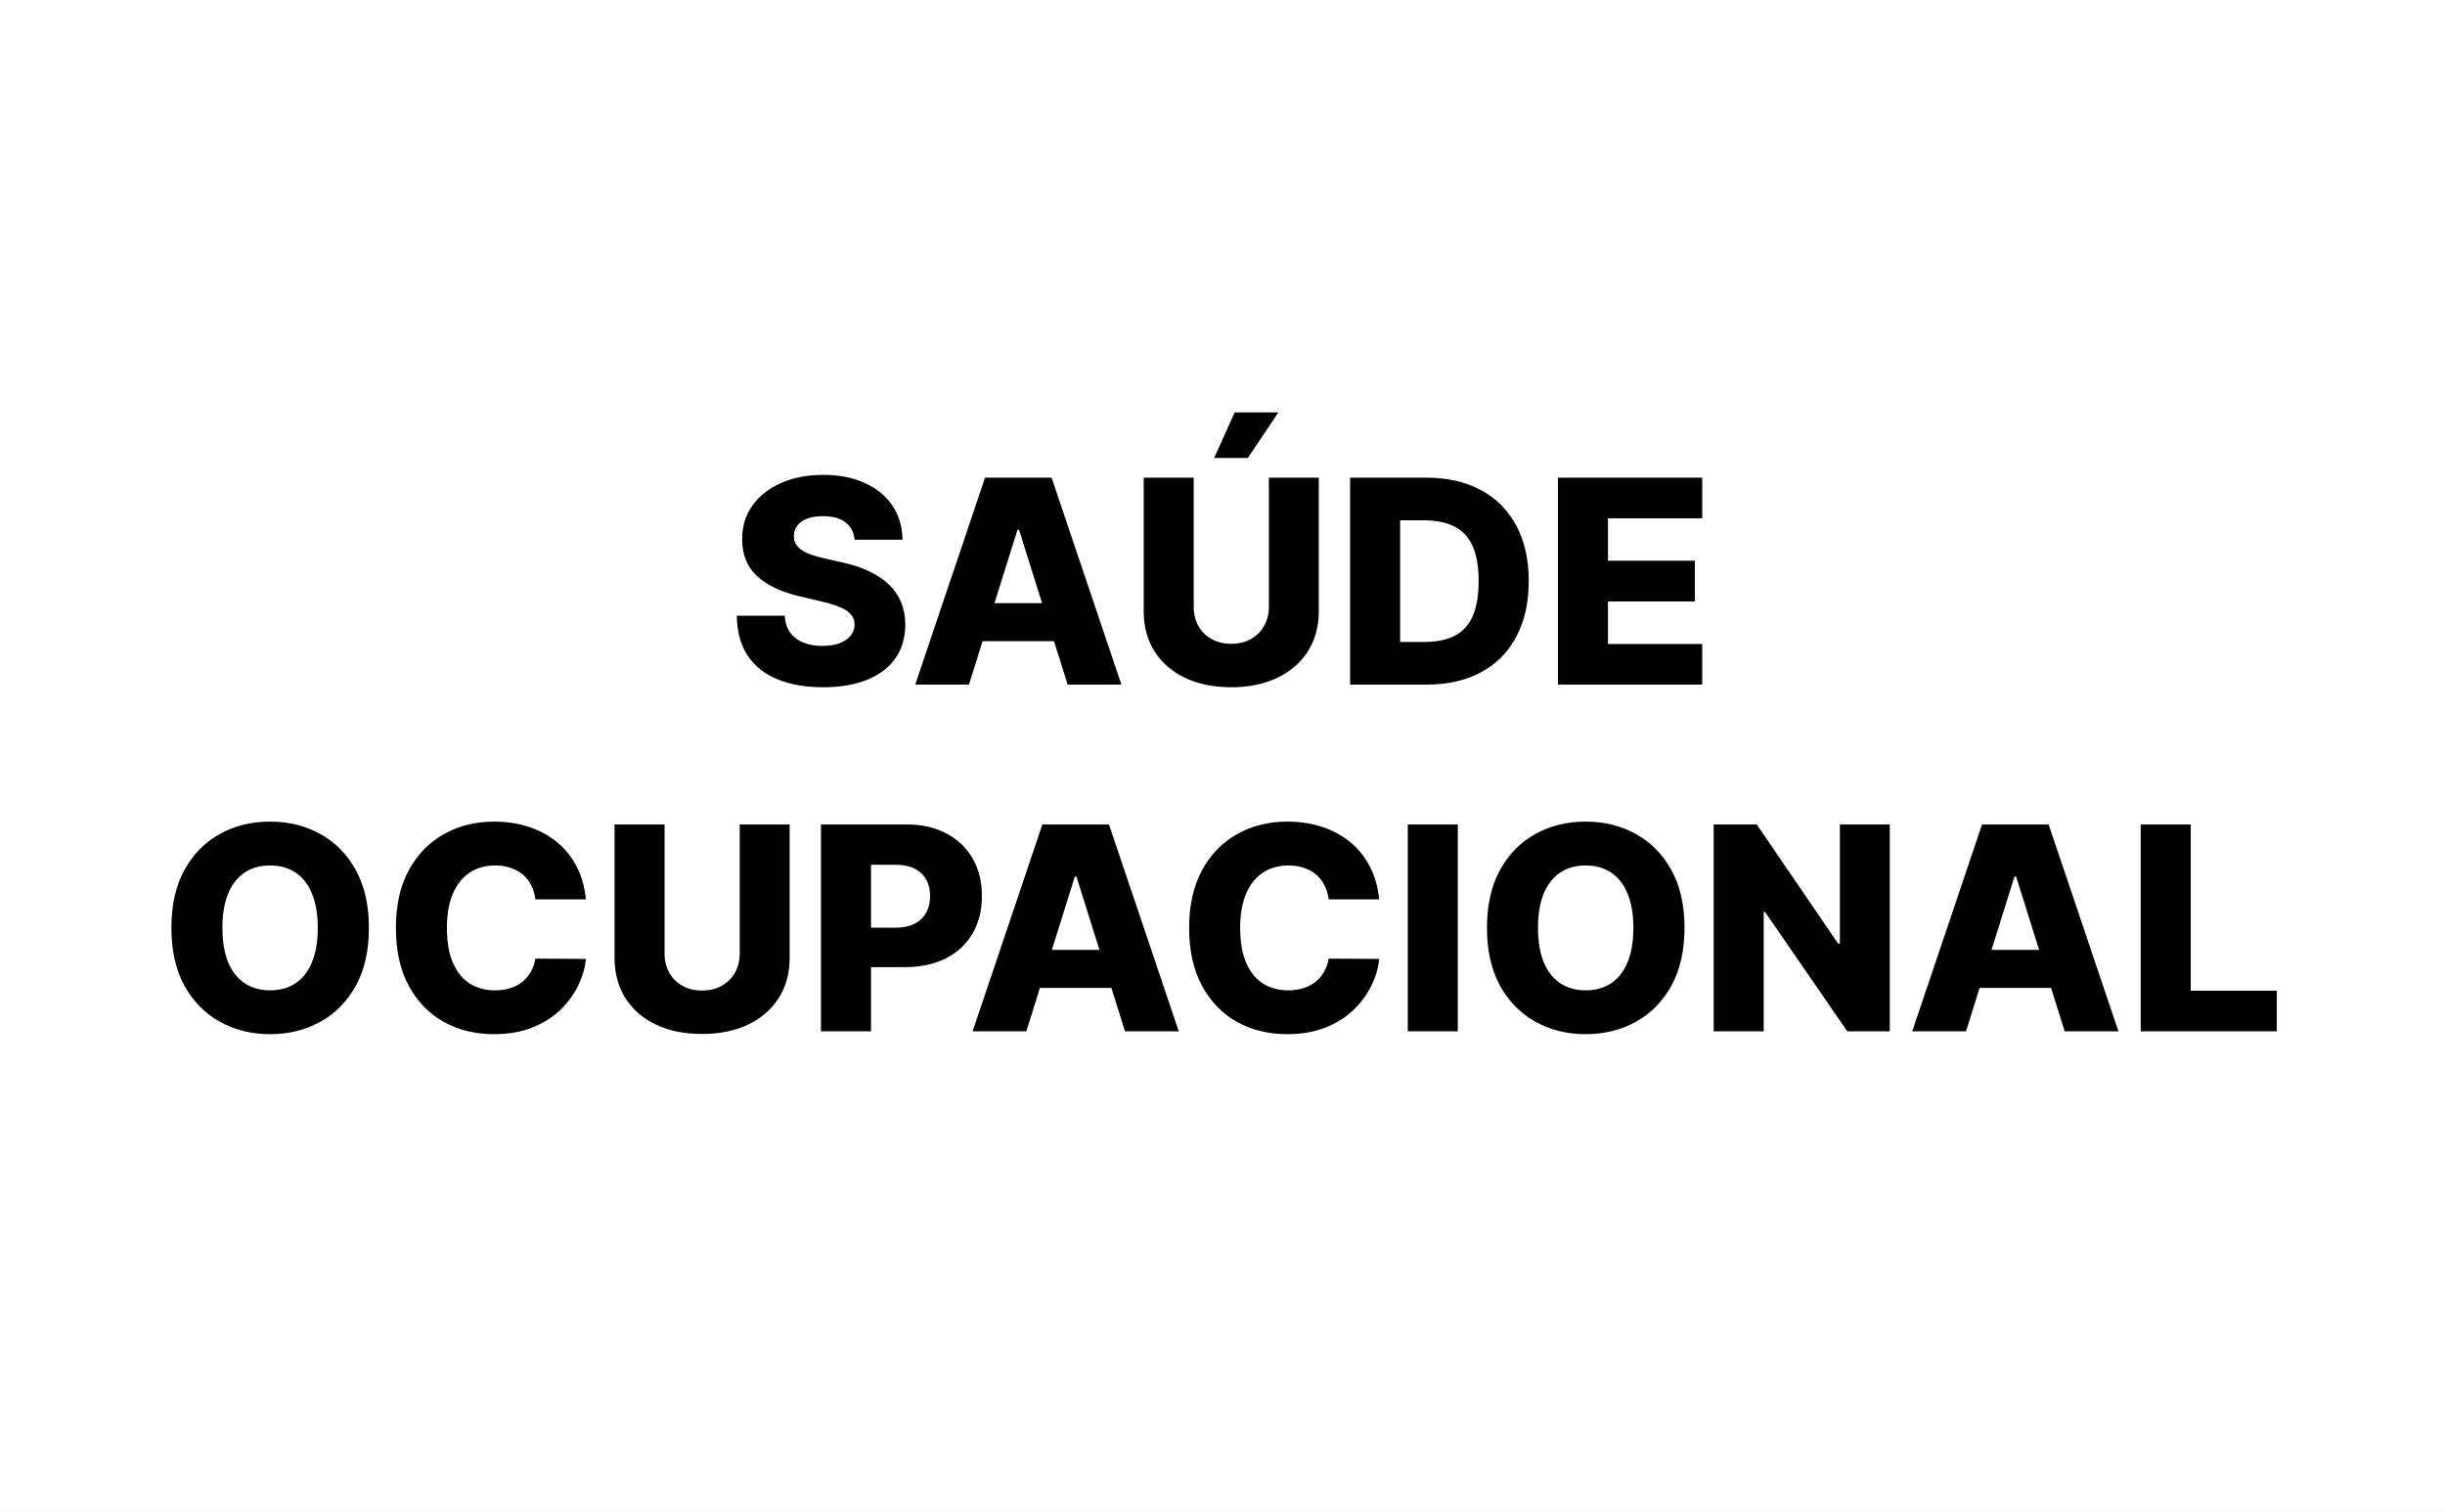
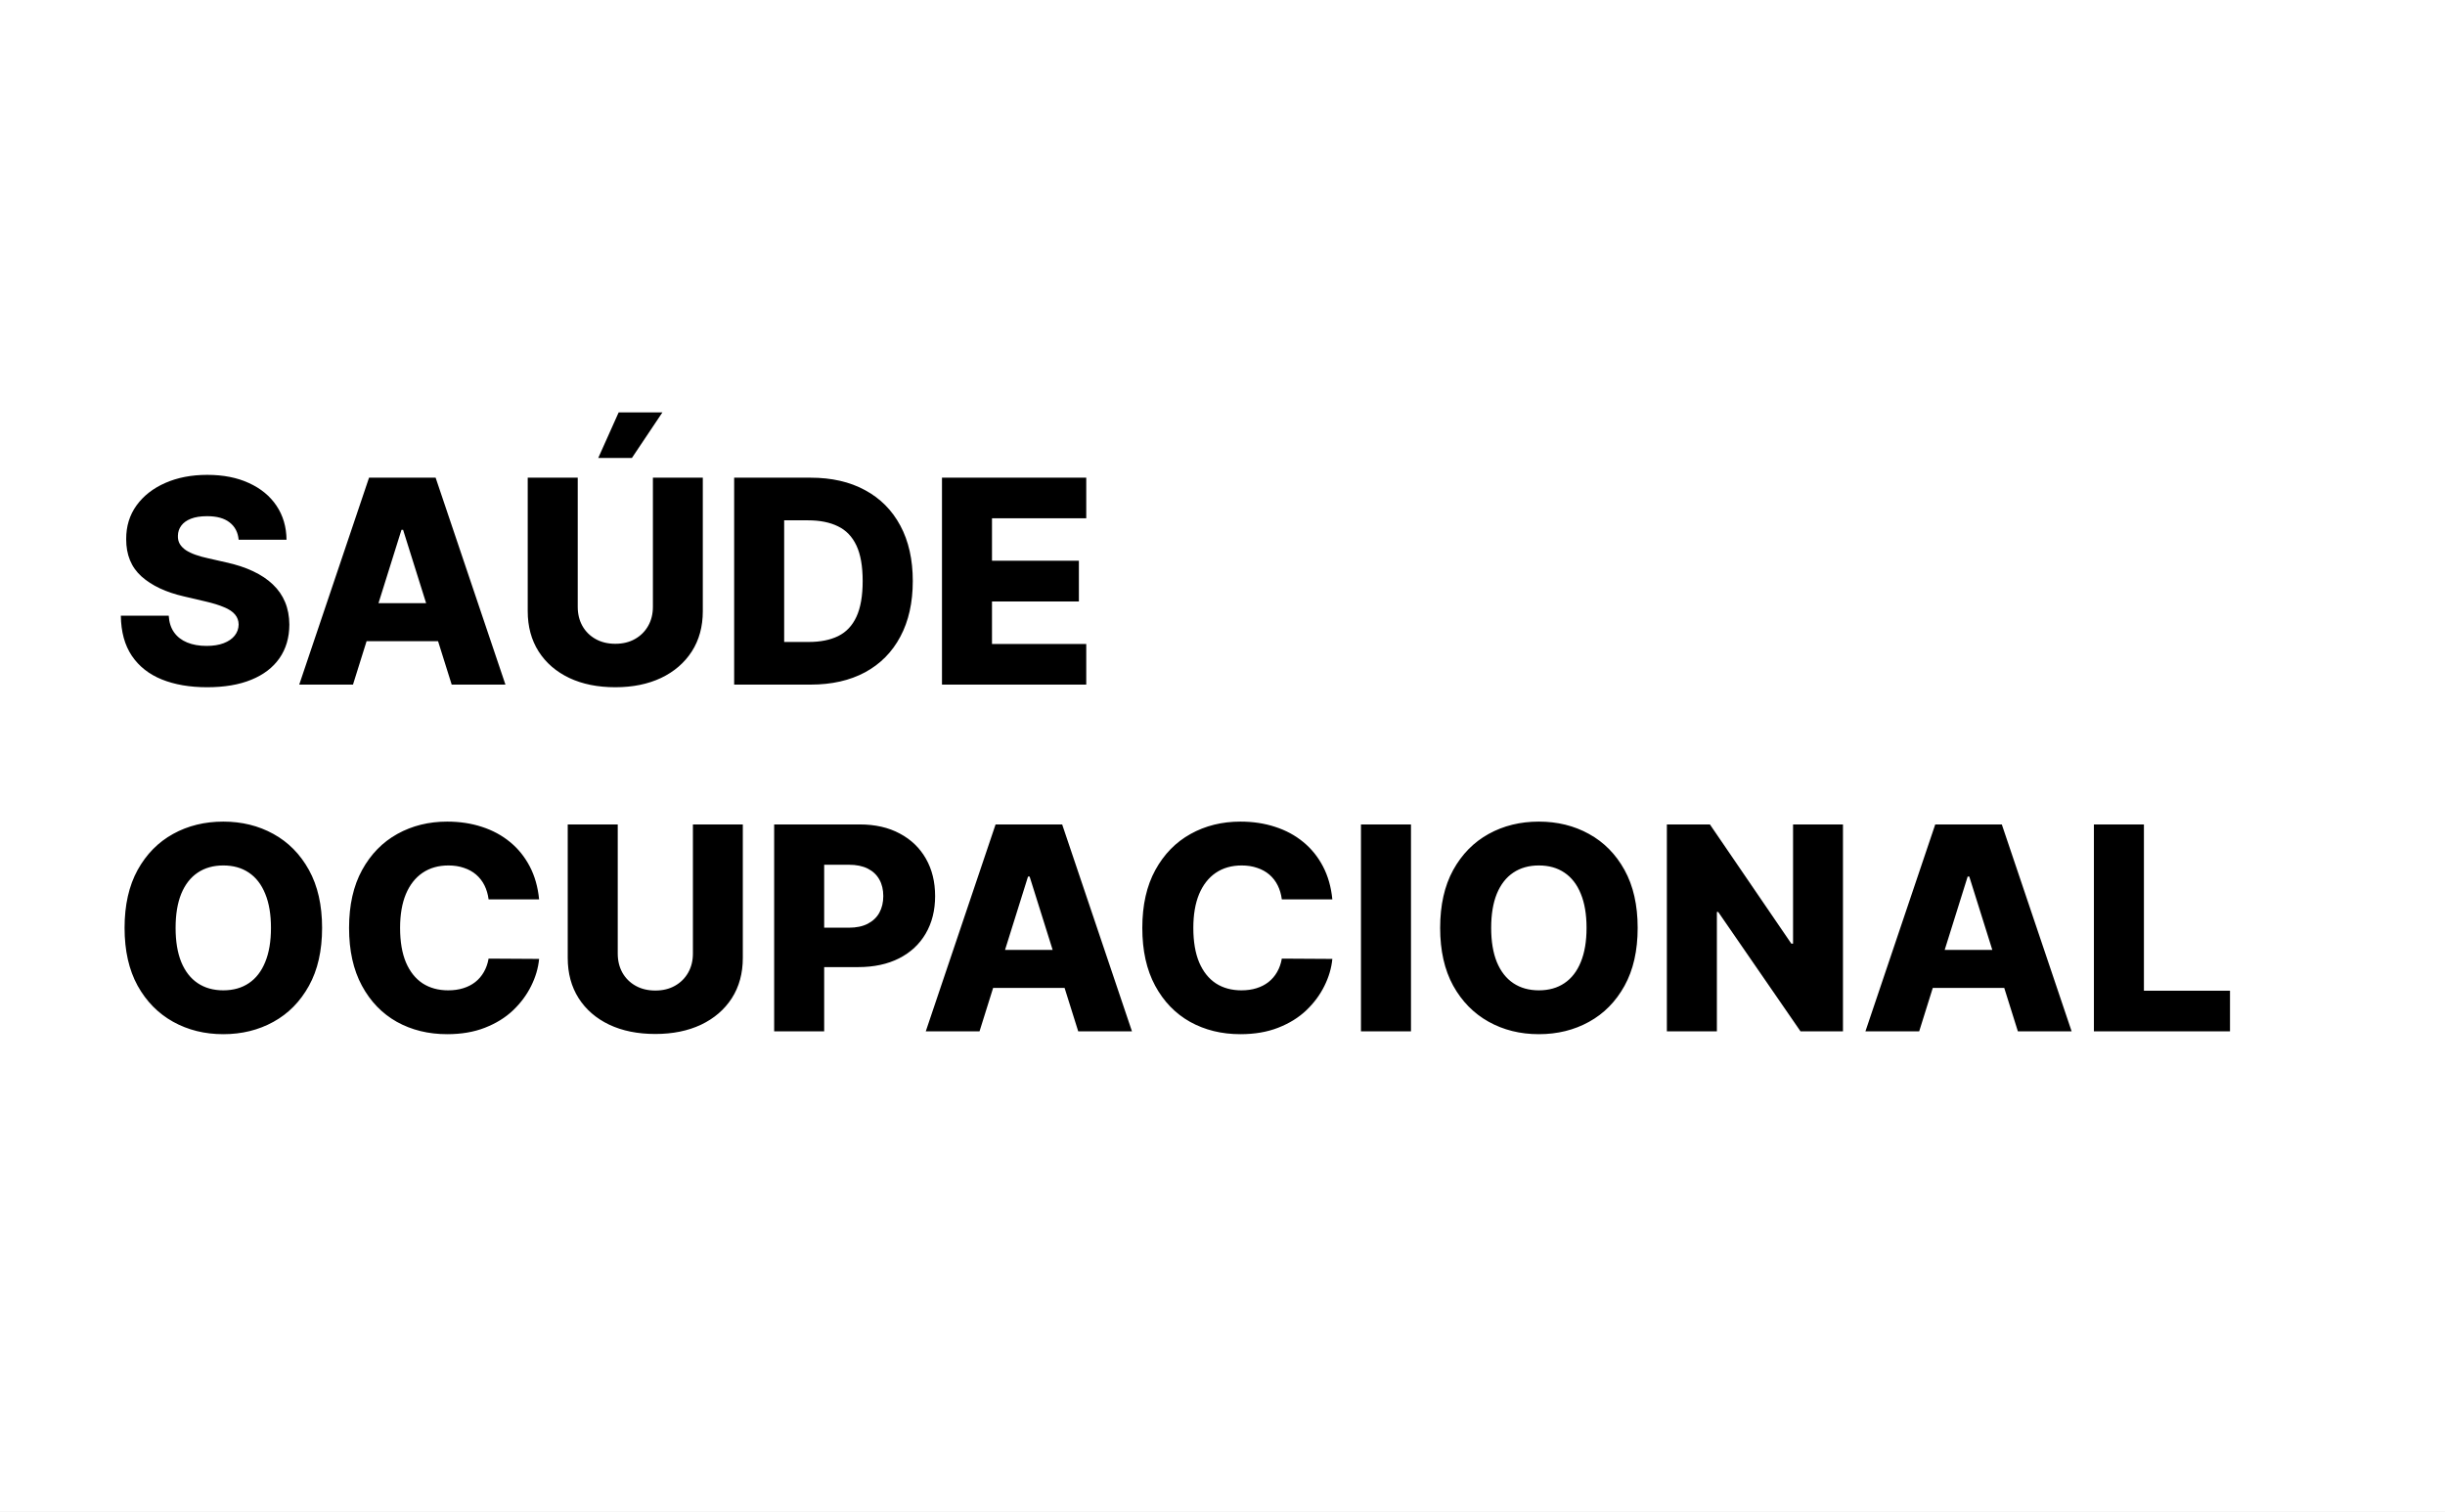
<svg xmlns="http://www.w3.org/2000/svg" width="275" height="170" viewBox="0 0 275 170" fill="none">
  <rect width="275" height="170" fill="white" />
-   <path d="M96.122 60.705C96.046 59.871 95.709 59.224 95.111 58.761C94.52 58.292 93.675 58.057 92.577 58.057C91.849 58.057 91.243 58.151 90.758 58.341C90.274 58.53 89.91 58.792 89.668 59.125C89.425 59.451 89.3 59.826 89.293 60.25C89.278 60.599 89.346 60.905 89.497 61.17C89.656 61.436 89.883 61.67 90.179 61.875C90.482 62.072 90.846 62.246 91.27 62.398C91.694 62.549 92.171 62.682 92.702 62.795L94.702 63.25C95.853 63.5 96.868 63.833 97.747 64.25C98.633 64.667 99.376 65.163 99.974 65.739C100.58 66.314 101.039 66.977 101.349 67.727C101.66 68.477 101.819 69.318 101.827 70.25C101.819 71.72 101.448 72.981 100.713 74.034C99.978 75.087 98.921 75.894 97.543 76.454C96.171 77.015 94.516 77.296 92.577 77.296C90.63 77.296 88.933 77.004 87.486 76.421C86.039 75.837 84.914 74.951 84.111 73.761C83.308 72.572 82.895 71.068 82.872 69.25H88.258C88.304 70 88.505 70.625 88.861 71.125C89.217 71.625 89.706 72.004 90.327 72.261C90.956 72.519 91.683 72.648 92.508 72.648C93.266 72.648 93.91 72.546 94.44 72.341C94.978 72.136 95.391 71.852 95.679 71.489C95.967 71.125 96.115 70.708 96.122 70.239C96.115 69.799 95.978 69.424 95.713 69.114C95.448 68.796 95.039 68.523 94.486 68.296C93.94 68.061 93.243 67.845 92.395 67.648L89.963 67.079C87.948 66.617 86.361 65.871 85.202 64.841C84.043 63.803 83.467 62.401 83.474 60.636C83.467 59.197 83.853 57.936 84.633 56.852C85.414 55.769 86.493 54.924 87.872 54.318C89.251 53.712 90.823 53.409 92.588 53.409C94.391 53.409 95.956 53.716 97.281 54.33C98.615 54.936 99.649 55.788 100.384 56.886C101.118 57.985 101.493 59.258 101.509 60.705H96.122ZM108.983 77H102.938L110.79 53.727H118.278L126.131 77H120.085L114.619 59.591H114.438L108.983 77ZM108.176 67.841H120.812V72.114H108.176V67.841ZM142.716 53.727H148.33V68.739C148.33 70.474 147.917 71.985 147.091 73.273C146.265 74.553 145.114 75.546 143.636 76.25C142.159 76.947 140.443 77.296 138.489 77.296C136.511 77.296 134.784 76.947 133.307 76.25C131.83 75.546 130.682 74.553 129.864 73.273C129.045 71.985 128.636 70.474 128.636 68.739V53.727H134.261V68.25C134.261 69.053 134.436 69.769 134.784 70.398C135.14 71.026 135.636 71.519 136.273 71.875C136.909 72.231 137.648 72.409 138.489 72.409C139.33 72.409 140.064 72.231 140.693 71.875C141.33 71.519 141.826 71.026 142.182 70.398C142.538 69.769 142.716 69.053 142.716 68.25V53.727ZM136.568 51.511L138.864 46.386H143.784L140.352 51.511H136.568ZM160.457 77H151.855V53.727H160.446C162.817 53.727 164.859 54.193 166.571 55.125C168.291 56.049 169.616 57.383 170.548 59.125C171.48 60.86 171.946 62.936 171.946 65.352C171.946 67.776 171.48 69.86 170.548 71.602C169.624 73.345 168.302 74.682 166.582 75.614C164.863 76.538 162.821 77 160.457 77ZM157.48 72.204H160.241C161.545 72.204 162.647 71.985 163.548 71.546C164.457 71.099 165.143 70.375 165.605 69.375C166.075 68.367 166.31 67.026 166.31 65.352C166.31 63.678 166.075 62.345 165.605 61.352C165.135 60.352 164.442 59.633 163.526 59.193C162.616 58.746 161.495 58.523 160.162 58.523H157.48V72.204ZM175.23 77V53.727H191.457V58.295H180.855V63.068H190.628V67.648H180.855V72.432H191.457V77H175.23ZM41.493 104.364C41.493 106.924 41.001 109.095 40.016 110.875C39.031 112.655 37.697 114.008 36.016 114.932C34.341 115.856 32.463 116.318 30.379 116.318C28.288 116.318 26.406 115.852 24.732 114.92C23.057 113.989 21.728 112.636 20.743 110.864C19.766 109.083 19.277 106.917 19.277 104.364C19.277 101.803 19.766 99.633 20.743 97.852C21.728 96.072 23.057 94.72 24.732 93.796C26.406 92.871 28.288 92.409 30.379 92.409C32.463 92.409 34.341 92.871 36.016 93.796C37.697 94.72 39.031 96.072 40.016 97.852C41.001 99.633 41.493 101.803 41.493 104.364ZM35.743 104.364C35.743 102.848 35.527 101.568 35.095 100.523C34.671 99.477 34.057 98.686 33.254 98.148C32.459 97.61 31.5 97.341 30.379 97.341C29.266 97.341 28.307 97.61 27.504 98.148C26.701 98.686 26.084 99.477 25.652 100.523C25.228 101.568 25.016 102.848 25.016 104.364C25.016 105.879 25.228 107.159 25.652 108.205C26.084 109.25 26.701 110.042 27.504 110.58C28.307 111.117 29.266 111.386 30.379 111.386C31.5 111.386 32.459 111.117 33.254 110.58C34.057 110.042 34.671 109.25 35.095 108.205C35.527 107.159 35.743 105.879 35.743 104.364ZM65.902 101.159H60.22C60.144 100.576 59.989 100.049 59.754 99.579C59.519 99.11 59.209 98.708 58.822 98.375C58.436 98.042 57.978 97.788 57.447 97.614C56.925 97.432 56.345 97.341 55.709 97.341C54.58 97.341 53.606 97.617 52.788 98.171C51.978 98.724 51.353 99.523 50.913 100.568C50.481 101.614 50.266 102.879 50.266 104.364C50.266 105.909 50.485 107.205 50.925 108.25C51.372 109.288 51.997 110.072 52.8 110.602C53.61 111.125 54.569 111.386 55.675 111.386C56.296 111.386 56.86 111.307 57.368 111.148C57.883 110.989 58.334 110.758 58.72 110.455C59.114 110.144 59.436 109.769 59.686 109.33C59.944 108.883 60.122 108.379 60.22 107.818L65.902 107.852C65.803 108.883 65.504 109.898 65.004 110.898C64.512 111.898 63.834 112.811 62.97 113.636C62.106 114.455 61.053 115.106 59.811 115.591C58.576 116.076 57.16 116.318 55.561 116.318C53.455 116.318 51.569 115.856 49.902 114.932C48.243 114 46.932 112.644 45.97 110.864C45.008 109.083 44.527 106.917 44.527 104.364C44.527 101.803 45.016 99.633 45.993 97.852C46.97 96.072 48.292 94.72 49.959 93.796C51.626 92.871 53.493 92.409 55.561 92.409C56.97 92.409 58.273 92.606 59.47 93C60.667 93.386 61.72 93.954 62.629 94.704C63.538 95.447 64.277 96.36 64.845 97.443C65.413 98.526 65.766 99.765 65.902 101.159ZM83.2 92.727H88.814V107.739C88.814 109.473 88.401 110.985 87.575 112.273C86.749 113.553 85.598 114.545 84.121 115.25C82.644 115.947 80.928 116.295 78.973 116.295C76.996 116.295 75.269 115.947 73.791 115.25C72.314 114.545 71.166 113.553 70.348 112.273C69.53 110.985 69.121 109.473 69.121 107.739V92.727H74.746V107.25C74.746 108.053 74.92 108.769 75.269 109.398C75.624 110.027 76.121 110.519 76.757 110.875C77.394 111.231 78.132 111.409 78.973 111.409C79.814 111.409 80.549 111.231 81.178 110.875C81.814 110.519 82.31 110.027 82.666 109.398C83.022 108.769 83.2 108.053 83.2 107.25V92.727ZM92.34 116V92.727H101.953C103.696 92.727 105.199 93.068 106.464 93.75C107.737 94.424 108.718 95.367 109.408 96.579C110.097 97.784 110.442 99.186 110.442 100.784C110.442 102.39 110.089 103.795 109.385 105C108.688 106.197 107.692 107.125 106.396 107.784C105.101 108.443 103.563 108.773 101.783 108.773H95.851V104.341H100.737C101.586 104.341 102.294 104.193 102.862 103.898C103.438 103.602 103.874 103.189 104.169 102.659C104.464 102.121 104.612 101.496 104.612 100.784C104.612 100.064 104.464 99.443 104.169 98.921C103.874 98.39 103.438 97.981 102.862 97.693C102.286 97.405 101.578 97.261 100.737 97.261H97.965V116H92.34ZM115.436 116H109.391L117.243 92.727H124.732L132.584 116H126.538L121.072 98.591H120.891L115.436 116ZM114.629 106.841H127.266V111.114H114.629V106.841ZM155.121 101.159H149.439C149.363 100.576 149.208 100.049 148.973 99.579C148.738 99.11 148.428 98.708 148.041 98.375C147.655 98.042 147.196 97.788 146.666 97.614C146.143 97.432 145.564 97.341 144.928 97.341C143.799 97.341 142.825 97.617 142.007 98.171C141.196 98.724 140.571 99.523 140.132 100.568C139.7 101.614 139.484 102.879 139.484 104.364C139.484 105.909 139.704 107.205 140.143 108.25C140.59 109.288 141.215 110.072 142.018 110.602C142.829 111.125 143.787 111.386 144.893 111.386C145.515 111.386 146.079 111.307 146.587 111.148C147.102 110.989 147.553 110.758 147.939 110.455C148.333 110.144 148.655 109.769 148.905 109.33C149.162 108.883 149.34 108.379 149.439 107.818L155.121 107.852C155.022 108.883 154.723 109.898 154.223 110.898C153.731 111.898 153.053 112.811 152.189 113.636C151.325 114.455 150.272 115.106 149.03 115.591C147.795 116.076 146.378 116.318 144.78 116.318C142.674 116.318 140.787 115.856 139.121 114.932C137.462 114 136.151 112.644 135.189 110.864C134.227 109.083 133.746 106.917 133.746 104.364C133.746 101.803 134.234 99.633 135.212 97.852C136.189 96.072 137.511 94.72 139.178 93.796C140.844 92.871 142.712 92.409 144.78 92.409C146.189 92.409 147.492 92.606 148.689 93C149.886 93.386 150.939 93.954 151.848 94.704C152.757 95.447 153.496 96.36 154.064 97.443C154.632 98.526 154.984 99.765 155.121 101.159ZM163.964 92.727V116H158.339V92.727H163.964ZM189.462 104.364C189.462 106.924 188.969 109.095 187.984 110.875C187 112.655 185.666 114.008 183.984 114.932C182.31 115.856 180.431 116.318 178.348 116.318C176.257 116.318 174.375 115.852 172.7 114.92C171.026 113.989 169.696 112.636 168.712 110.864C167.734 109.083 167.246 106.917 167.246 104.364C167.246 101.803 167.734 99.633 168.712 97.852C169.696 96.072 171.026 94.72 172.7 93.796C174.375 92.871 176.257 92.409 178.348 92.409C180.431 92.409 182.31 92.871 183.984 93.796C185.666 94.72 187 96.072 187.984 97.852C188.969 99.633 189.462 101.803 189.462 104.364ZM183.712 104.364C183.712 102.848 183.496 101.568 183.064 100.523C182.64 99.477 182.026 98.686 181.223 98.148C180.428 97.61 179.469 97.341 178.348 97.341C177.234 97.341 176.276 97.61 175.473 98.148C174.67 98.686 174.053 99.477 173.621 100.523C173.196 101.568 172.984 102.848 172.984 104.364C172.984 105.879 173.196 107.159 173.621 108.205C174.053 109.25 174.67 110.042 175.473 110.58C176.276 111.117 177.234 111.386 178.348 111.386C179.469 111.386 180.428 111.117 181.223 110.58C182.026 110.042 182.64 109.25 183.064 108.205C183.496 107.159 183.712 105.879 183.712 104.364ZM212.553 92.727V116H207.78L198.518 102.568H198.371V116H192.746V92.727H197.587L206.746 106.136H206.939V92.727H212.553ZM221.124 116H215.078L222.93 92.727H230.419L238.271 116H232.226L226.76 98.591H226.578L221.124 116ZM220.317 106.841H232.953V111.114H220.317V106.841ZM240.777 116V92.727H246.402V111.432H256.084V116H240.777Z" fill="black" />
+   <path d="M26.841 60.705C26.765 59.871 26.428 59.224 25.829 58.761C25.239 58.292 24.394 58.057 23.296 58.057C22.568 58.057 21.962 58.151 21.477 58.341C20.992 58.53 20.629 58.792 20.386 59.125C20.144 59.451 20.019 59.826 20.011 60.25C19.996 60.599 20.064 60.905 20.216 61.17C20.375 61.436 20.602 61.67 20.898 61.875C21.201 62.072 21.564 62.246 21.989 62.398C22.413 62.549 22.89 62.682 23.421 62.795L25.421 63.25C26.572 63.5 27.587 63.833 28.466 64.25C29.352 64.667 30.095 65.163 30.693 65.739C31.299 66.314 31.758 66.977 32.068 67.727C32.379 68.477 32.538 69.318 32.545 70.25C32.538 71.72 32.167 72.981 31.432 74.034C30.697 75.087 29.64 75.894 28.261 76.454C26.89 77.015 25.235 77.296 23.296 77.296C21.349 77.296 19.651 77.004 18.204 76.421C16.758 75.837 15.633 74.951 14.829 73.761C14.027 72.572 13.614 71.068 13.591 69.25H18.977C19.023 70 19.224 70.625 19.579 71.125C19.936 71.625 20.424 72.004 21.046 72.261C21.674 72.519 22.401 72.648 23.227 72.648C23.985 72.648 24.629 72.546 25.159 72.341C25.697 72.136 26.11 71.852 26.398 71.489C26.686 71.125 26.833 70.708 26.841 70.239C26.833 69.799 26.697 69.424 26.432 69.114C26.167 68.796 25.758 68.523 25.204 68.296C24.659 68.061 23.962 67.845 23.114 67.648L20.682 67.079C18.667 66.617 17.079 65.871 15.921 64.841C14.761 63.803 14.186 62.401 14.193 60.636C14.186 59.197 14.572 57.936 15.352 56.852C16.133 55.769 17.212 54.924 18.591 54.318C19.97 53.712 21.542 53.409 23.307 53.409C25.11 53.409 26.674 53.716 28 54.33C29.333 54.936 30.367 55.788 31.102 56.886C31.837 57.985 32.212 59.258 32.227 60.705H26.841ZM39.702 77H33.656L41.508 53.727H48.997L56.849 77H50.804L45.338 59.591H45.156L39.702 77ZM38.895 67.841H51.531V72.114H38.895V67.841ZM73.435 53.727H79.048V68.739C79.048 70.474 78.635 71.985 77.81 73.273C76.984 74.553 75.832 75.546 74.355 76.25C72.878 76.947 71.162 77.296 69.207 77.296C67.23 77.296 65.503 76.947 64.026 76.25C62.548 75.546 61.401 74.553 60.582 73.273C59.764 71.985 59.355 70.474 59.355 68.739V53.727H64.98V68.25C64.98 69.053 65.154 69.769 65.503 70.398C65.859 71.026 66.355 71.519 66.992 71.875C67.628 72.231 68.367 72.409 69.207 72.409C70.048 72.409 70.783 72.231 71.412 71.875C72.048 71.519 72.544 71.026 72.901 70.398C73.257 69.769 73.435 69.053 73.435 68.25V53.727ZM67.287 51.511L69.582 46.386H74.503L71.071 51.511H67.287ZM91.176 77H82.574V53.727H91.165C93.536 53.727 95.578 54.193 97.29 55.125C99.01 56.049 100.335 57.383 101.267 59.125C102.199 60.86 102.665 62.936 102.665 65.352C102.665 67.776 102.199 69.86 101.267 71.602C100.343 73.345 99.021 74.682 97.301 75.614C95.581 76.538 93.54 77 91.176 77ZM88.199 72.204H90.96C92.263 72.204 93.365 71.985 94.267 71.546C95.176 71.099 95.862 70.375 96.324 69.375C96.794 68.367 97.028 67.026 97.028 65.352C97.028 63.678 96.794 62.345 96.324 61.352C95.854 60.352 95.161 59.633 94.244 59.193C93.335 58.746 92.214 58.523 90.881 58.523H88.199V72.204ZM105.949 77V53.727H122.176V58.295H111.574V63.068H121.347V67.648H111.574V72.432H122.176V77H105.949ZM36.227 104.364C36.227 106.924 35.735 109.095 34.75 110.875C33.765 112.655 32.432 114.008 30.75 114.932C29.076 115.856 27.197 116.318 25.114 116.318C23.023 116.318 21.14 115.852 19.466 114.92C17.792 113.989 16.462 112.636 15.477 110.864C14.5 109.083 14.011 106.917 14.011 104.364C14.011 101.803 14.5 99.633 15.477 97.852C16.462 96.072 17.792 94.72 19.466 93.796C21.14 92.871 23.023 92.409 25.114 92.409C27.197 92.409 29.076 92.871 30.75 93.796C32.432 94.72 33.765 96.072 34.75 97.852C35.735 99.633 36.227 101.803 36.227 104.364ZM30.477 104.364C30.477 102.848 30.261 101.568 29.829 100.523C29.405 99.477 28.792 98.686 27.989 98.148C27.193 97.61 26.235 97.341 25.114 97.341C24 97.341 23.042 97.61 22.239 98.148C21.436 98.686 20.818 99.477 20.386 100.523C19.962 101.568 19.75 102.848 19.75 104.364C19.75 105.879 19.962 107.159 20.386 108.205C20.818 109.25 21.436 110.042 22.239 110.58C23.042 111.117 24 111.386 25.114 111.386C26.235 111.386 27.193 111.117 27.989 110.58C28.792 110.042 29.405 109.25 29.829 108.205C30.261 107.159 30.477 105.879 30.477 104.364ZM60.636 101.159H54.955C54.879 100.576 54.724 100.049 54.489 99.579C54.254 99.11 53.943 98.708 53.557 98.375C53.17 98.042 52.712 97.788 52.182 97.614C51.659 97.432 51.08 97.341 50.443 97.341C49.314 97.341 48.341 97.617 47.523 98.171C46.712 98.724 46.087 99.523 45.648 100.568C45.216 101.614 45 102.879 45 104.364C45 105.909 45.22 107.205 45.659 108.25C46.106 109.288 46.731 110.072 47.534 110.602C48.345 111.125 49.303 111.386 50.409 111.386C51.03 111.386 51.595 111.307 52.102 111.148C52.617 110.989 53.068 110.758 53.455 110.455C53.849 110.144 54.17 109.769 54.42 109.33C54.678 108.883 54.856 108.379 54.955 107.818L60.636 107.852C60.538 108.883 60.239 109.898 59.739 110.898C59.246 111.898 58.568 112.811 57.705 113.636C56.841 114.455 55.788 115.106 54.545 115.591C53.311 116.076 51.894 116.318 50.295 116.318C48.189 116.318 46.303 115.856 44.636 114.932C42.977 114 41.667 112.644 40.705 110.864C39.742 109.083 39.261 106.917 39.261 104.364C39.261 101.803 39.75 99.633 40.727 97.852C41.705 96.072 43.026 94.72 44.693 93.796C46.36 92.871 48.227 92.409 50.295 92.409C51.705 92.409 53.008 92.606 54.205 93C55.401 93.386 56.455 93.954 57.364 94.704C58.273 95.447 59.011 96.36 59.58 97.443C60.148 98.526 60.5 99.765 60.636 101.159ZM77.935 92.727H83.548V107.739C83.548 109.473 83.135 110.985 82.31 112.273C81.484 113.553 80.332 114.545 78.855 115.25C77.378 115.947 75.662 116.295 73.707 116.295C71.73 116.295 70.003 115.947 68.526 115.25C67.048 114.545 65.901 113.553 65.082 112.273C64.264 110.985 63.855 109.473 63.855 107.739V92.727H69.48V107.25C69.48 108.053 69.654 108.769 70.003 109.398C70.359 110.027 70.855 110.519 71.492 110.875C72.128 111.231 72.867 111.409 73.707 111.409C74.548 111.409 75.283 111.231 75.912 110.875C76.548 110.519 77.044 110.027 77.401 109.398C77.757 108.769 77.935 108.053 77.935 107.25V92.727ZM87.074 116V92.727H96.688C98.43 92.727 99.934 93.068 101.199 93.75C102.472 94.424 103.453 95.367 104.142 96.579C104.831 97.784 105.176 99.186 105.176 100.784C105.176 102.39 104.824 103.795 104.119 105C103.422 106.197 102.426 107.125 101.131 107.784C99.835 108.443 98.297 108.773 96.517 108.773H90.585V104.341H95.472C96.32 104.341 97.028 104.193 97.597 103.898C98.172 103.602 98.608 103.189 98.903 102.659C99.199 102.121 99.347 101.496 99.347 100.784C99.347 100.064 99.199 99.443 98.903 98.921C98.608 98.39 98.172 97.981 97.597 97.693C97.021 97.405 96.312 97.261 95.472 97.261H92.699V116H87.074ZM110.17 116H104.125L111.977 92.727H119.466L127.318 116H121.273L115.807 98.591H115.625L110.17 116ZM109.364 106.841H122V111.114H109.364V106.841ZM149.855 101.159H144.173C144.098 100.576 143.942 100.049 143.707 99.579C143.473 99.11 143.162 98.708 142.776 98.375C142.389 98.042 141.931 97.788 141.401 97.614C140.878 97.432 140.298 97.341 139.662 97.341C138.533 97.341 137.56 97.617 136.741 98.171C135.931 98.724 135.306 99.523 134.866 100.568C134.435 101.614 134.219 102.879 134.219 104.364C134.219 105.909 134.438 107.205 134.878 108.25C135.325 109.288 135.95 110.072 136.753 110.602C137.563 111.125 138.522 111.386 139.628 111.386C140.249 111.386 140.813 111.307 141.321 111.148C141.836 110.989 142.287 110.758 142.673 110.455C143.067 110.144 143.389 109.769 143.639 109.33C143.897 108.883 144.075 108.379 144.173 107.818L149.855 107.852C149.757 108.883 149.457 109.898 148.957 110.898C148.465 111.898 147.787 112.811 146.923 113.636C146.06 114.455 145.007 115.106 143.764 115.591C142.529 116.076 141.113 116.318 139.514 116.318C137.408 116.318 135.522 115.856 133.855 114.932C132.196 114 130.885 112.644 129.923 110.864C128.961 109.083 128.48 106.917 128.48 104.364C128.48 101.803 128.969 99.633 129.946 97.852C130.923 96.072 132.245 94.72 133.912 93.796C135.579 92.871 137.446 92.409 139.514 92.409C140.923 92.409 142.226 92.606 143.423 93C144.62 93.386 145.673 93.954 146.582 94.704C147.491 95.447 148.23 96.36 148.798 97.443C149.366 98.526 149.719 99.765 149.855 101.159ZM158.699 92.727V116H153.074V92.727H158.699ZM184.196 104.364C184.196 106.924 183.704 109.095 182.719 110.875C181.734 112.655 180.401 114.008 178.719 114.932C177.045 115.856 175.166 116.318 173.082 116.318C170.991 116.318 169.109 115.852 167.435 114.92C165.76 113.989 164.431 112.636 163.446 110.864C162.469 109.083 161.98 106.917 161.98 104.364C161.98 101.803 162.469 99.633 163.446 97.852C164.431 96.072 165.76 94.72 167.435 93.796C169.109 92.871 170.991 92.409 173.082 92.409C175.166 92.409 177.045 92.871 178.719 93.796C180.401 94.72 181.734 96.072 182.719 97.852C183.704 99.633 184.196 101.803 184.196 104.364ZM178.446 104.364C178.446 102.848 178.23 101.568 177.798 100.523C177.374 99.477 176.76 98.686 175.957 98.148C175.162 97.61 174.204 97.341 173.082 97.341C171.969 97.341 171.01 97.61 170.207 98.148C169.404 98.686 168.787 99.477 168.355 100.523C167.931 101.568 167.719 102.848 167.719 104.364C167.719 105.879 167.931 107.159 168.355 108.205C168.787 109.25 169.404 110.042 170.207 110.58C171.01 111.117 171.969 111.386 173.082 111.386C174.204 111.386 175.162 111.117 175.957 110.58C176.76 110.042 177.374 109.25 177.798 108.205C178.23 107.159 178.446 105.879 178.446 104.364ZM207.287 92.727V116H202.514L193.253 102.568H193.105V116H187.48V92.727H192.321L201.48 106.136H201.673V92.727H207.287ZM215.858 116H209.812L217.665 92.727H225.153L233.006 116H226.96L221.494 98.591H221.312L215.858 116ZM215.051 106.841H227.688V111.114H215.051V106.841ZM235.511 116V92.727H241.136V111.432H250.818V116H235.511Z" fill="black" />
</svg>
